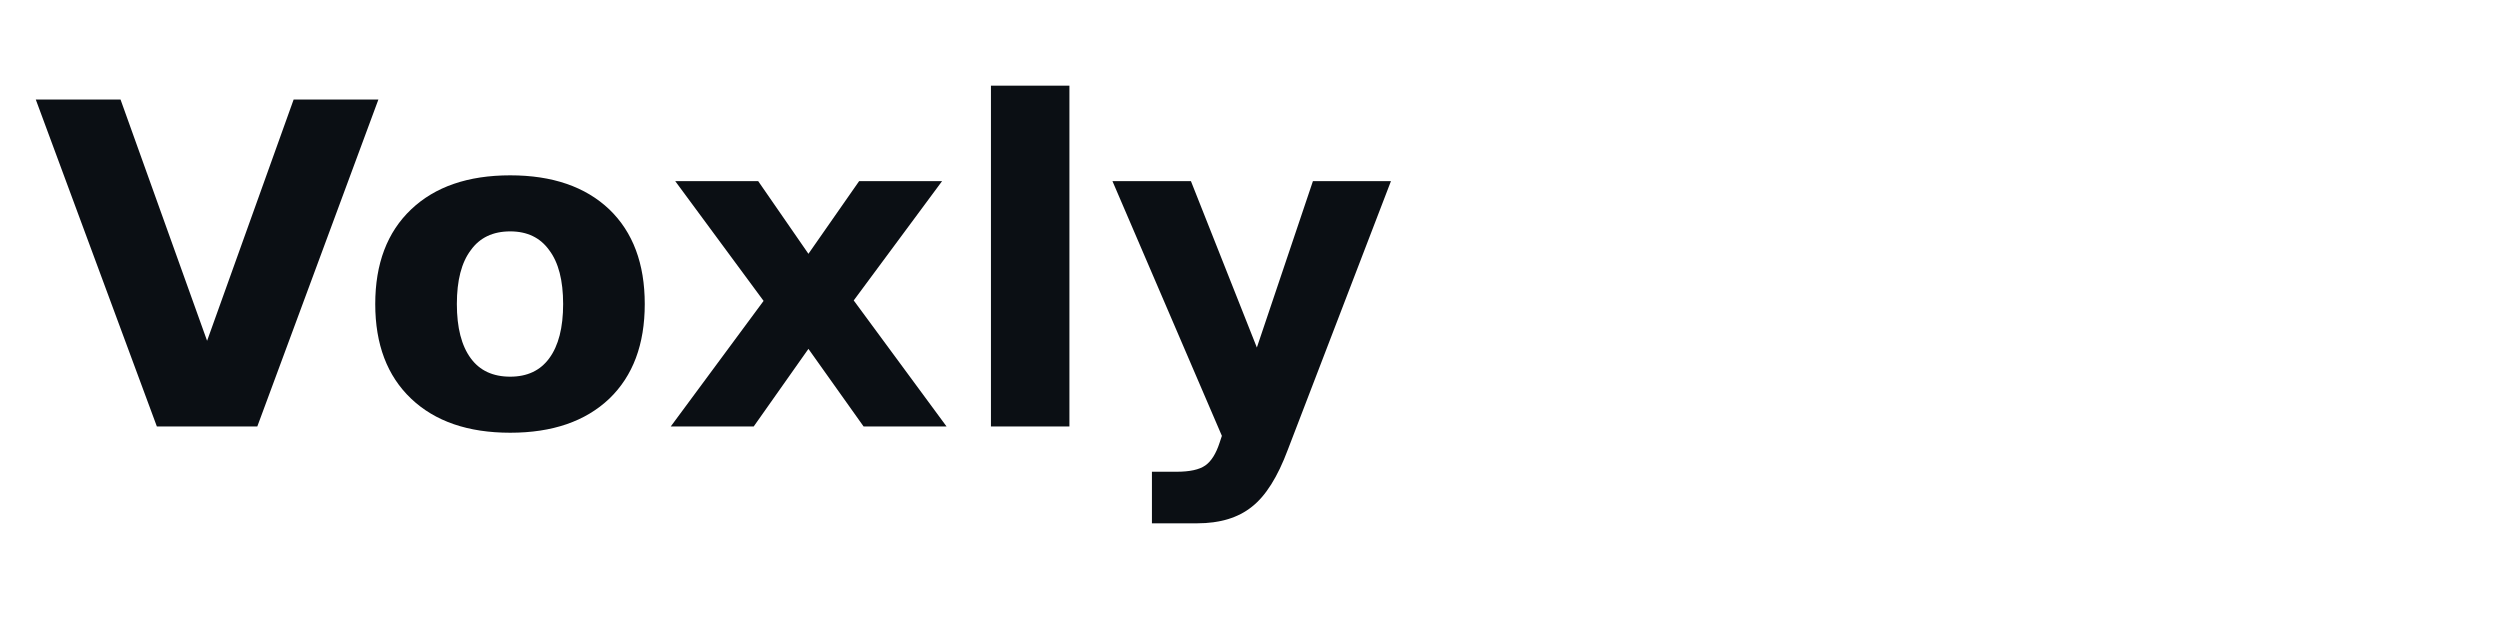
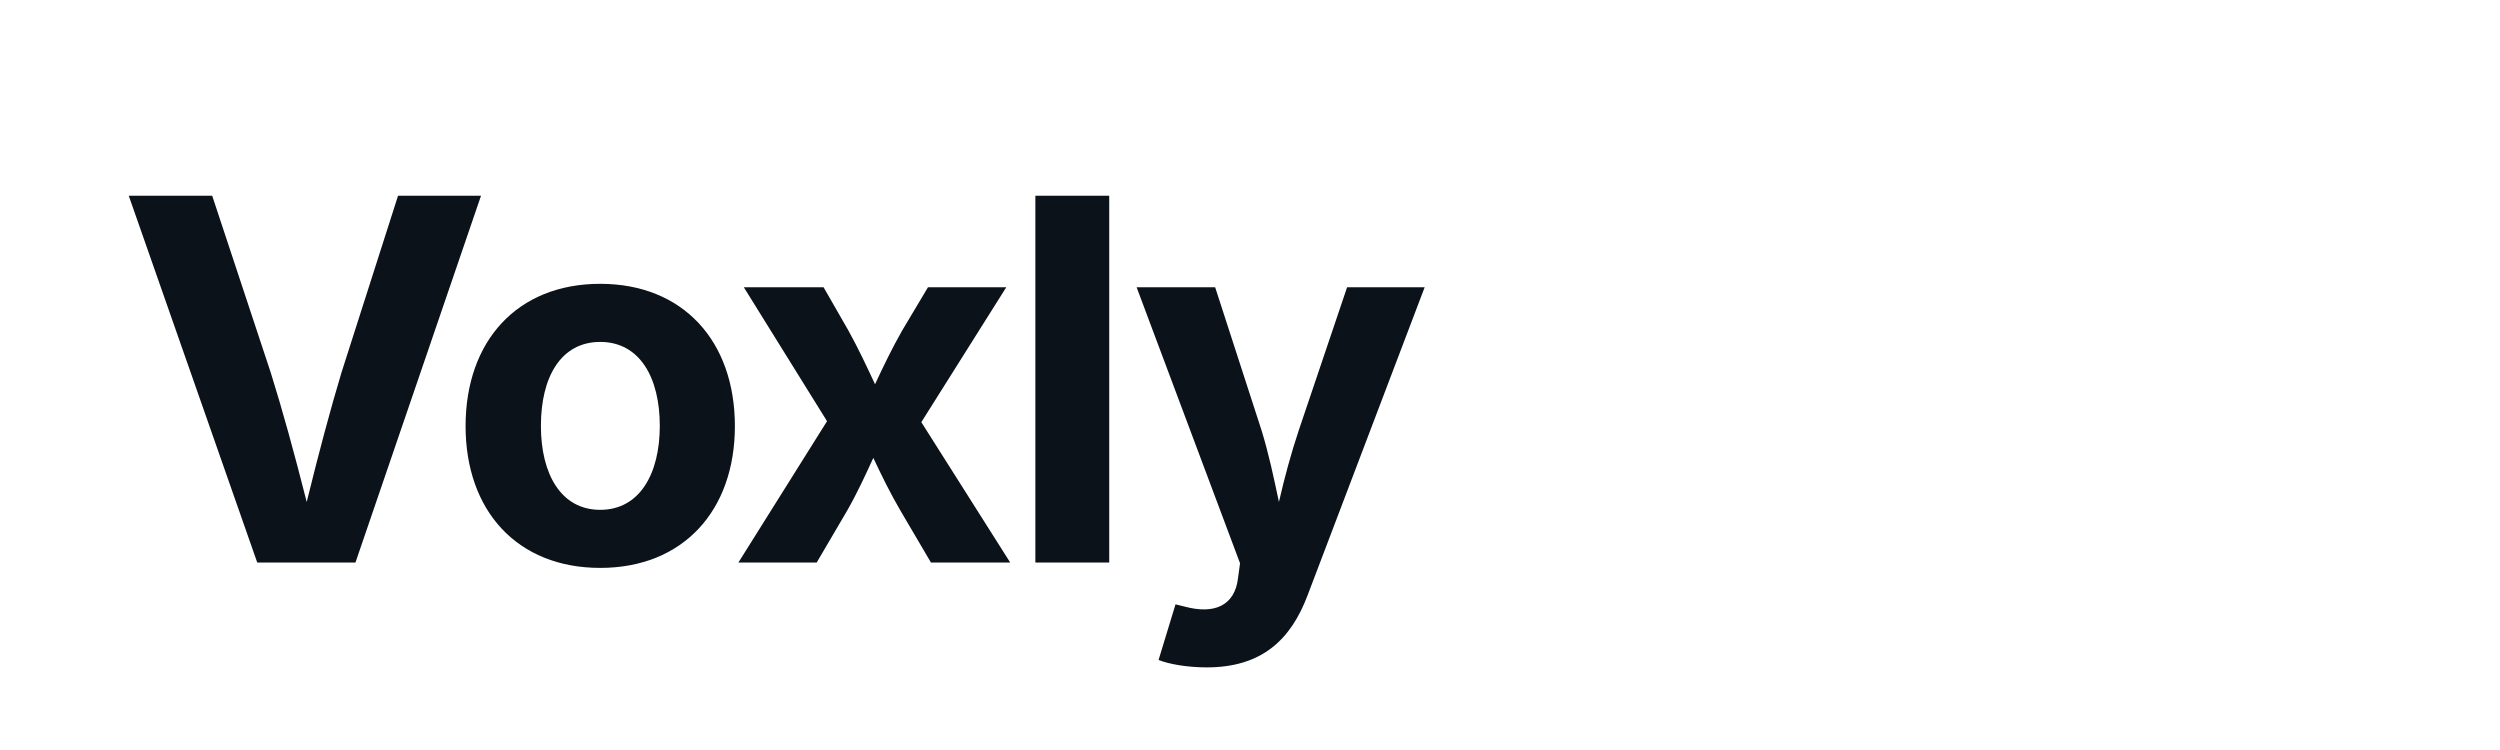
- <svg xmlns="http://www.w3.org/2000/svg" width="1400" height="360" viewBox="0 0 1400 360">
-   <path d="M0.005,0.729 L0.194,0.729 L0.387,0.191 L0.58,0.729 L0.769,0.729 L0.499,0 L0.275,0 L0.005,0.729 Z M1.063,0.435 Q1.005,0.435 0.975,0.393 Q0.944,0.352 0.944,0.273 Q0.944,0.194 0.975,0.152 Q1.005,0.111 1.063,0.111 Q1.12,0.111 1.15,0.152 Q1.181,0.194 1.181,0.273 Q1.181,0.352 1.15,0.393 Q1.12,0.435 1.063,0.435 Z M1.063,0.56 Q1.204,0.56 1.284,0.484 Q1.363,0.408 1.363,0.273 Q1.363,0.138 1.284,0.062 Q1.204,-0.014 1.063,-0.014 Q0.922,-0.014 0.842,0.062 Q0.762,0.138 0.762,0.273 Q0.762,0.408 0.842,0.484 Q0.922,0.56 1.063,0.56 Z M1.628,0.28 L1.431,0.547 L1.616,0.547 L1.728,0.385 L1.841,0.547 L2.026,0.547 L1.829,0.281 L2.036,0 L1.851,0 L1.728,0.173 L1.606,0 L1.421,0 L1.628,0.28 Z M2.135,0.76 L2.31,0.76 L2.31,0 L2.135,0 L2.135,0.76 Z M2.406,0.547 L2.581,0.547 L2.728,0.176 L2.853,0.547 L3.027,0.547 L2.797,-0.052 Q2.763,-0.143 2.717,-0.179 Q2.671,-0.216 2.595,-0.216 L2.494,-0.216 L2.494,-0.101 L2.549,-0.101 Q2.593,-0.101 2.613,-0.087 Q2.633,-0.073 2.645,-0.036 L2.65,-0.021 L2.406,0.547 Z" fill="#0B0F14" transform="translate(20.000,293.000) scale(251.1211,-251.1211) translate(-0.004844,0.215781)" />
+ <svg xmlns="http://www.w3.org/2000/svg" width="1200" height="360" viewBox="0 0 1200 360" role="img" aria-labelledby="title">
+   <text x="56" y="270" fill="#0B121A" font-family="Inter, SF Pro Display, Helvetica Neue, Arial, sans-serif" font-size="242" font-weight="700" letter-spacing="-8">Voxly</text>
</svg>
